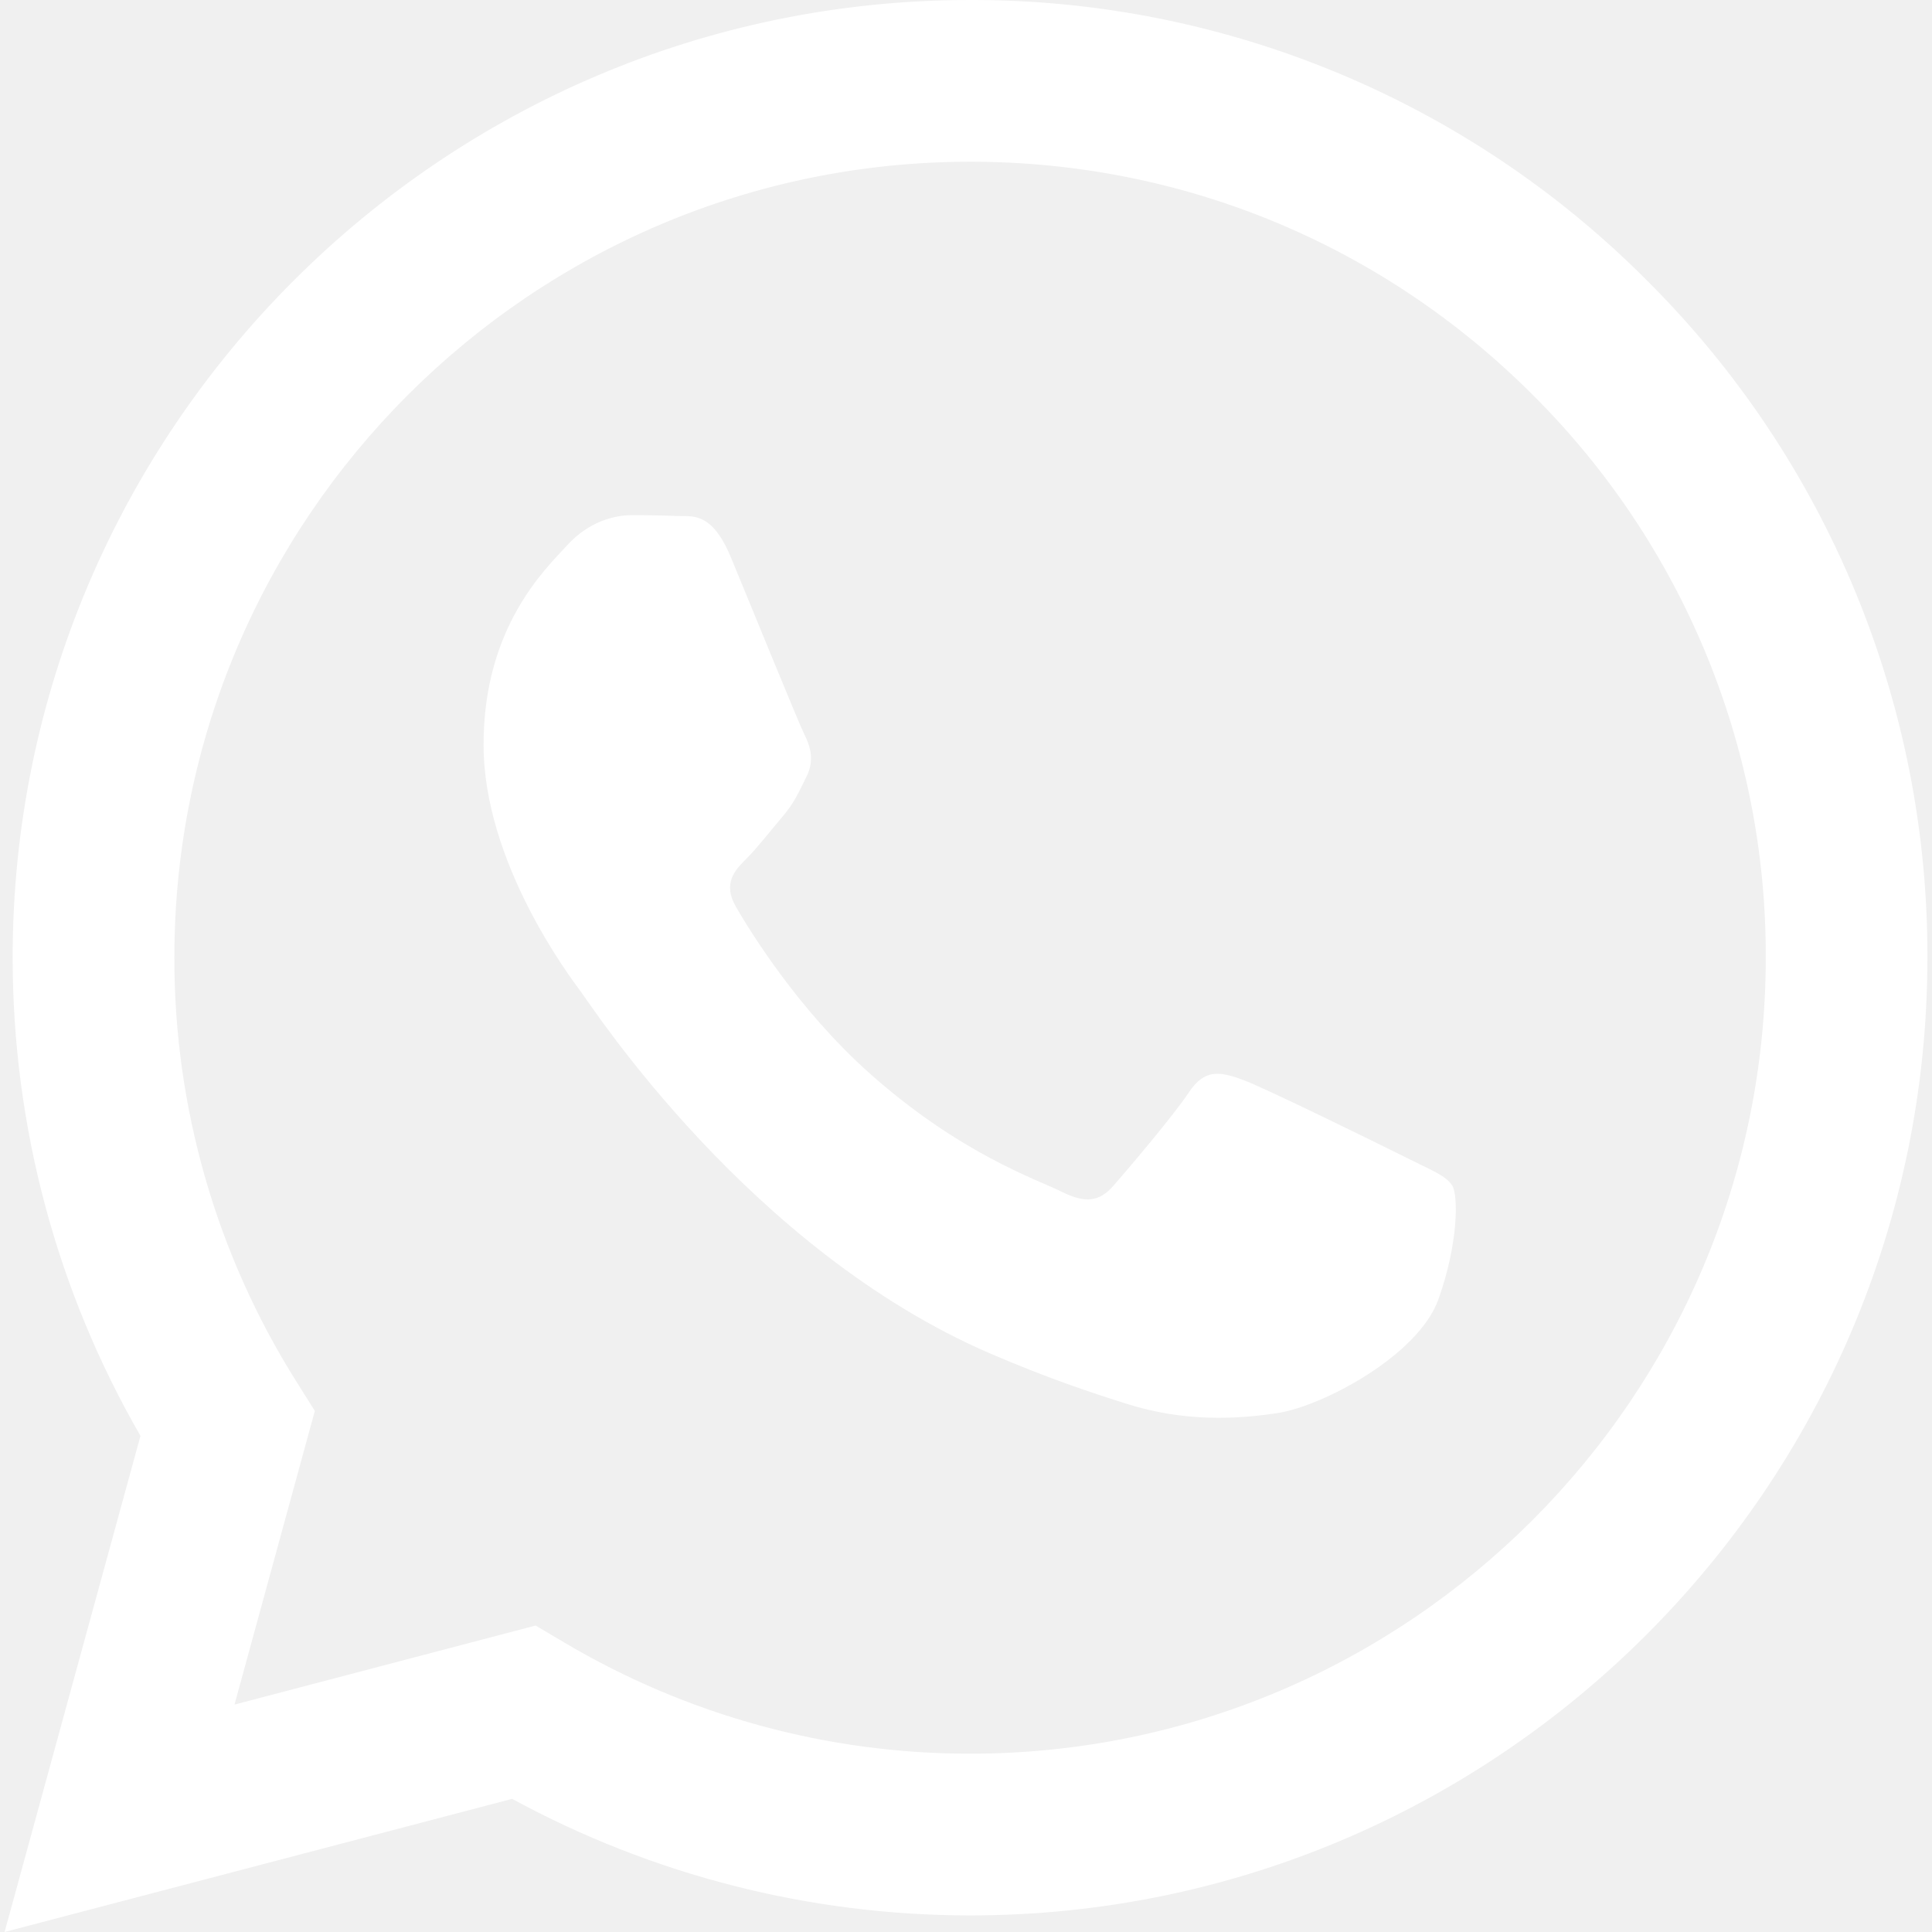
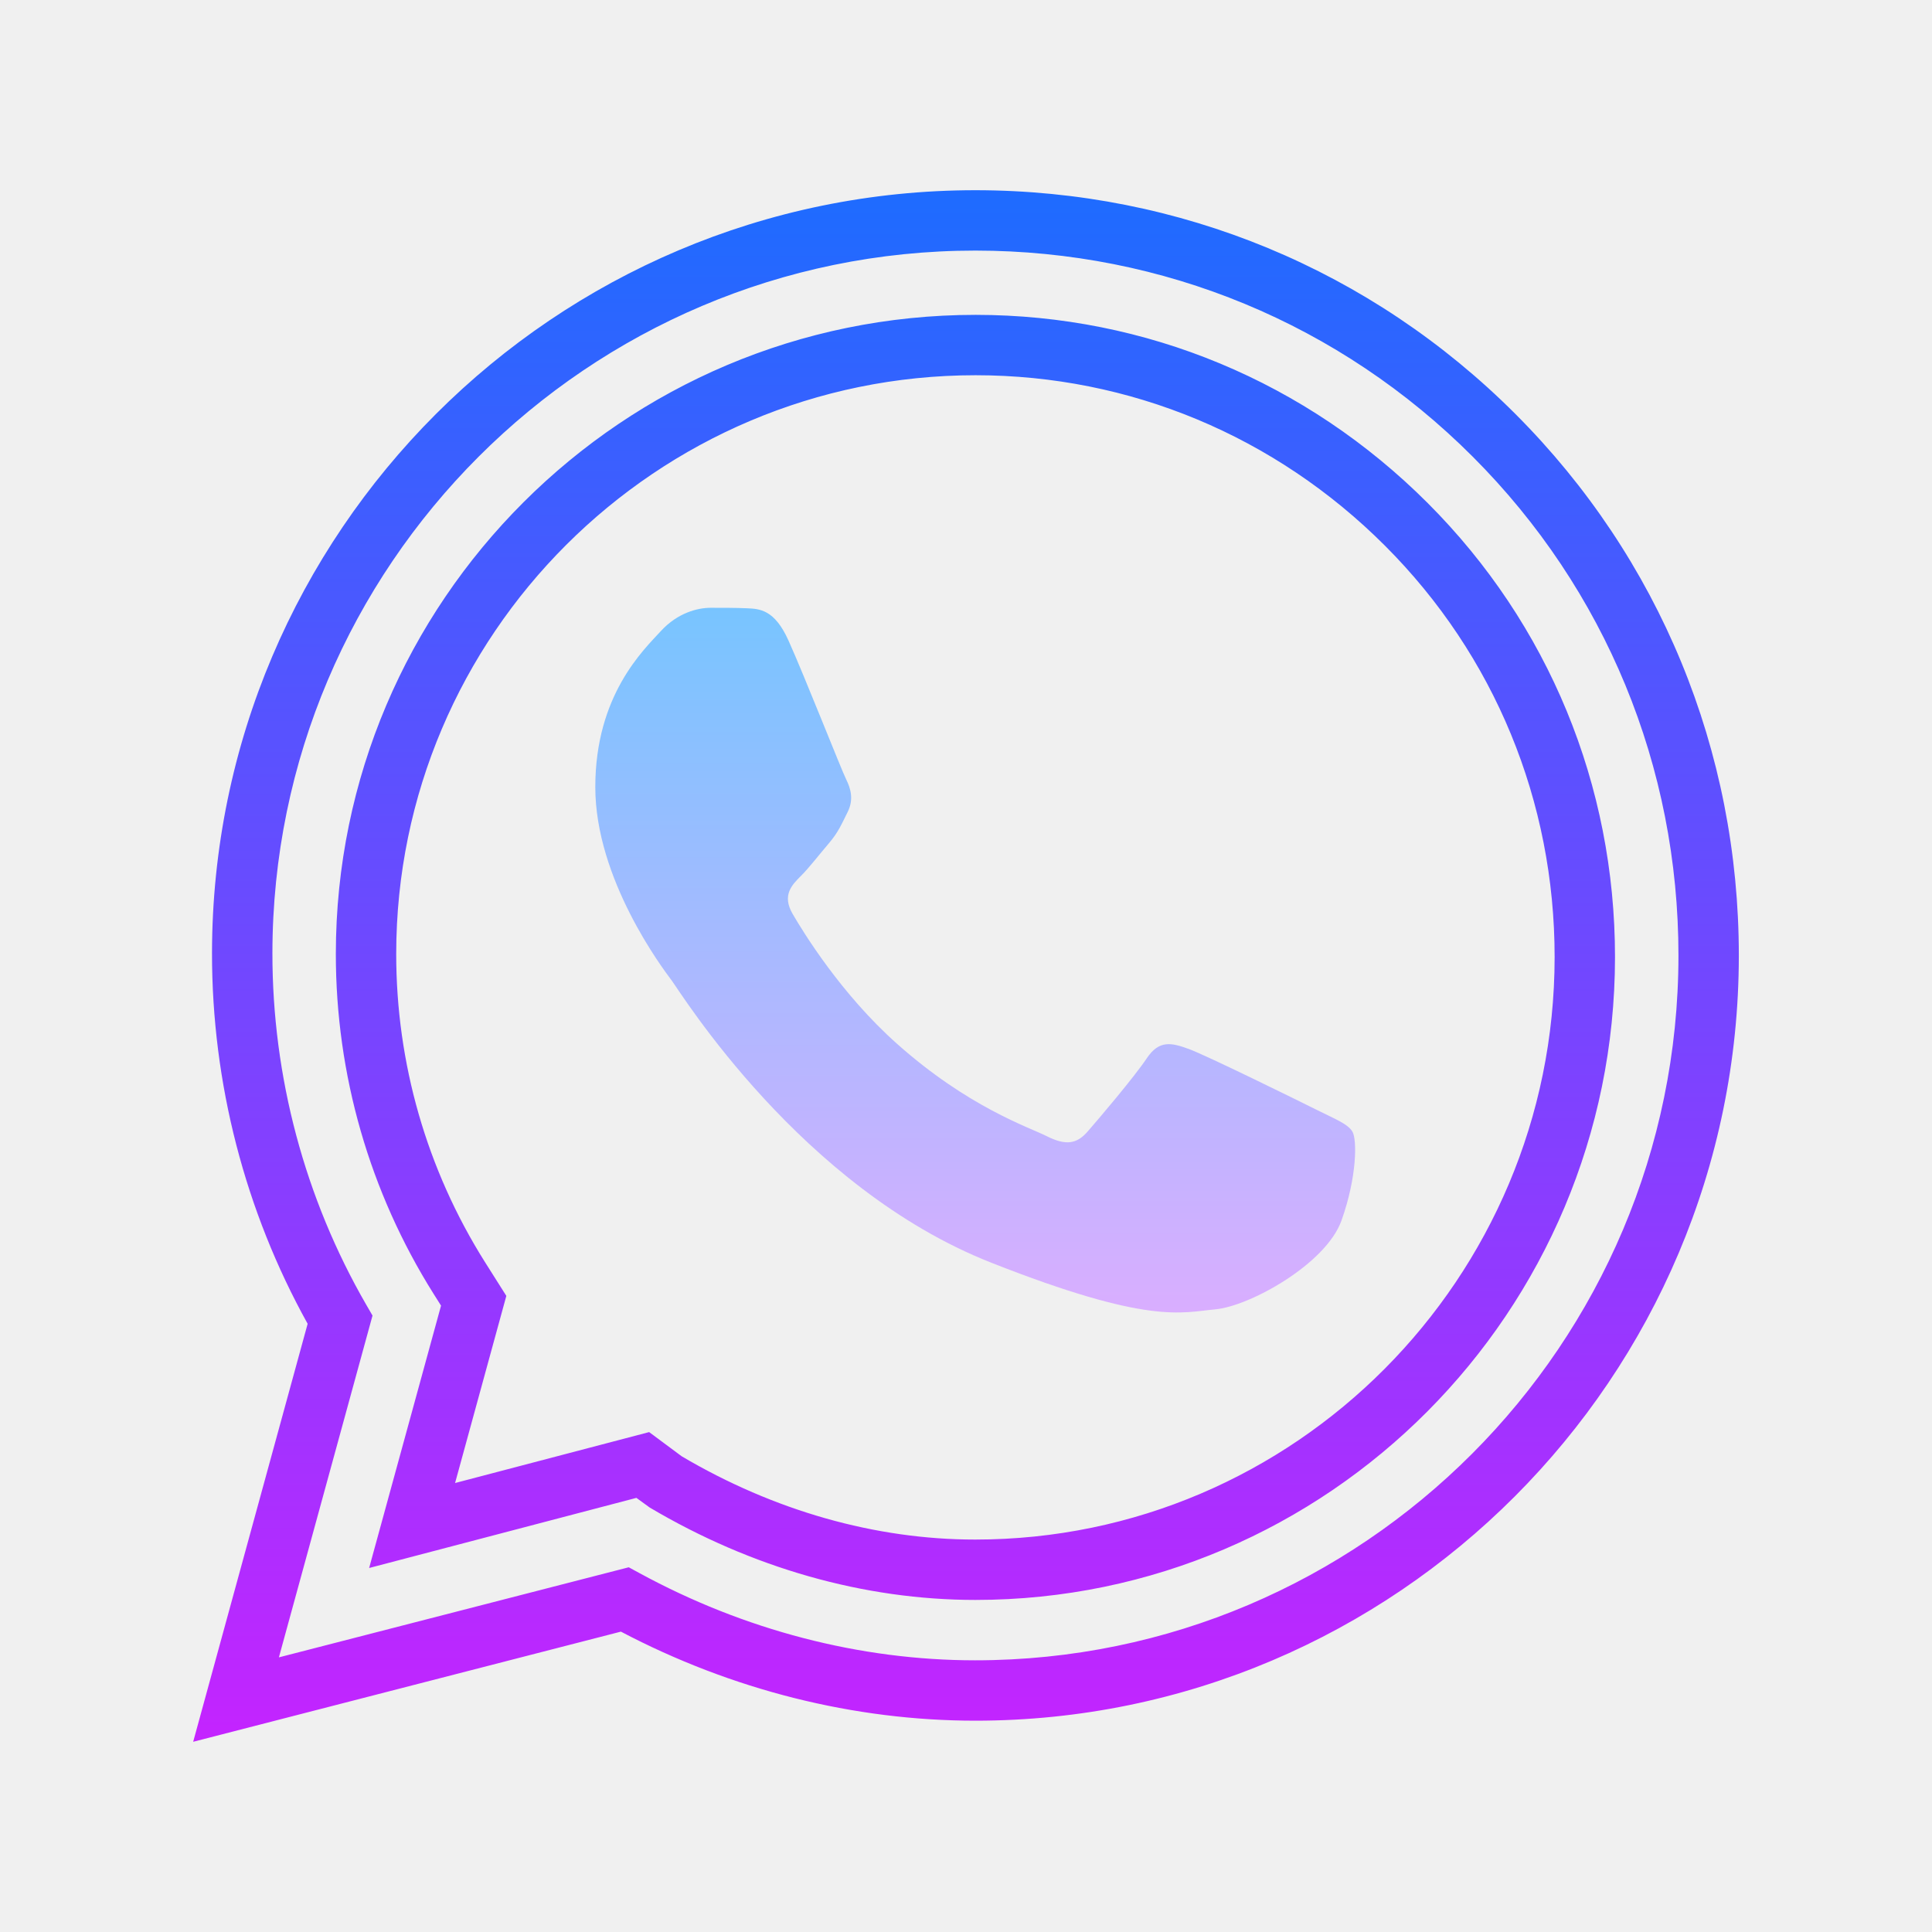
- <svg xmlns="http://www.w3.org/2000/svg" width="24" height="24" viewBox="0 0 24 24">
-   <path fill="white" d="M17.472 14.382c-.297-.149-1.758-.867-2.03-.967c-.273-.099-.471-.148-.67.15c-.197.297-.767.966-.94 1.164c-.173.199-.347.223-.644.075c-.297-.15-1.255-.463-2.39-1.475c-.883-.788-1.48-1.761-1.653-2.059c-.173-.297-.018-.458.13-.606c.134-.133.298-.347.446-.52s.198-.298.298-.497c.099-.198.05-.371-.025-.52s-.669-1.612-.916-2.207c-.242-.579-.487-.5-.669-.51a13 13 0 0 0-.57-.01c-.198 0-.52.074-.792.372c-.272.297-1.04 1.016-1.04 2.479c0 1.462 1.065 2.875 1.213 3.074s2.096 3.2 5.077 4.487c.709.306 1.262.489 1.694.625c.712.227 1.36.195 1.871.118c.571-.085 1.758-.719 2.006-1.413s.248-1.289.173-1.413c-.074-.124-.272-.198-.57-.347m-5.421 7.403h-.004a9.87 9.87 0 0 1-5.031-1.378l-.361-.214l-3.741.982l.998-3.648l-.235-.374a9.86 9.86 0 0 1-1.51-5.26c.001-5.45 4.436-9.884 9.888-9.884c2.64 0 5.122 1.03 6.988 2.898a9.82 9.82 0 0 1 2.893 6.994c-.003 5.45-4.437 9.884-9.885 9.884m8.413-18.297A11.82 11.82 0 0 0 12.05 0C5.495 0 .16 5.335.157 11.892c0 2.096.547 4.142 1.588 5.945L.057 24l6.305-1.654a11.9 11.9 0 0 0 5.683 1.448h.005c6.554 0 11.89-5.335 11.893-11.893a11.82 11.82 0 0 0-3.48-8.413" />
+ <svg xmlns="http://www.w3.org/2000/svg" viewBox="0 0 64 64" width="128px" height="128px" fill-rule="evenodd" clip-rule="evenodd">
+   <linearGradient id="fzF5K76u~QPjMIgETt7bMa" x1="32" x2="32" y1="5.25" y2="58.834" gradientUnits="userSpaceOnUse" spreadMethod="reflect">
+     <stop offset="0" stop-color="#1a6dff" />
+     <stop offset="1" stop-color="#c822ff" />
+   </linearGradient>
+   <path fill="url(#fzF5K76u~QPjMIgETt7bMa)" d="M6.399,57.699l3.792-13.847c-2.076-3.74-3.17-7.975-3.168-12.272 C7.028,17.641,18.373,6.301,32.312,6.301c6.762,0.003,13.115,2.636,17.889,7.414c4.774,4.778,7.402,11.151,7.4,17.944 C57.595,45.633,46.25,57,32.312,57c-4.024,0-8.073-1.019-11.744-2.95L6.399,57.699z M20.828,51.918l0.346,0.188 C24.645,53.999,28.492,55,32.302,55c12.846,0,23.293-10.471,23.299-23.341c0.002-6.26-2.418-12.13-6.814-16.53 S38.538,8.304,32.312,8.301c-12.836,0-23.283,10.443-23.288,23.279c-0.002,4.089,1.072,8.113,3.107,11.639l0.209,0.361L9.239,54.902 L20.828,51.918z M32.312,53c-3.686,0-7.415-1.06-10.793-3.063l-0.437-0.318l-8.854,2.323l2.382-8.691l-0.244-0.387 c-2.123-3.376-3.243-7.271-3.241-11.269c0.004-11.67,9.513-21.165,21.195-21.165c5.642,0.002,10.961,2.218,14.979,6.239 c4,4.003,6.202,9.345,6.2,15.039C53.495,43.448,43.99,53,32.312,53z M22.583,48.242C25.641,50.047,29.001,51,32.304,51 c10.584,0,19.191-8.654,19.195-19.292c0.002-5.161-1.992-10-5.614-13.625c-3.642-3.644-8.459-5.651-13.565-5.653 c-10.581,0-19.191,8.598-19.195,19.166c-0.002,3.619,1.012,7.146,2.933,10.201l0.715,1.131l-1.698,6.199l6.429-1.687L22.583,48.242z" />
+   <linearGradient id="fzF5K76u~QPjMIgETt7bMb" x1="32.305" x2="32.305" y1="17.5" y2="46.527" gradientUnits="userSpaceOnUse" spreadMethod="reflect">
+     <stop offset="0" stop-color="#6dc7ff" />
+     <stop offset="1" stop-color="#e6abff" />
+   </linearGradient>
+   <path fill="url(#fzF5K76u~QPjMIgETt7bMb)" fill-rule="evenodd" d="M26.12,21.219c-0.464-1.031-0.952-1.052-1.394-1.07 c-0.361-0.015-0.774-0.015-1.187-0.015c-0.413,0-1.084,0.155-1.651,0.775c-0.568,0.62-2.168,2.118-2.168,5.164 c0,3.047,2.219,5.991,2.529,6.405c0.31,0.413,4.284,6.865,10.579,9.347c5.231,2.063,6.296,1.653,7.431,1.549 c1.135-0.103,3.664-1.498,4.18-2.944c0.516-1.446,0.516-2.685,0.361-2.944c-0.155-0.258-0.568-0.413-1.187-0.723 c-0.619-0.31-3.664-1.808-4.232-2.014c-0.568-0.206-0.981-0.31-1.394,0.31c-0.413,0.619-1.599,2.014-1.96,2.427 c-0.361,0.414-0.723,0.465-1.342,0.156c-0.619-0.311-2.614-0.964-4.98-3.074c-1.841-1.641-3.084-3.668-3.445-4.288 c-0.361-0.619-0.039-0.955,0.272-1.264c0.278-0.277,0.619-0.723,0.929-1.085c0.309-0.362,0.412-0.62,0.619-1.033 c0.206-0.414,0.103-0.775-0.052-1.085S26.67,22.443,26.12,21.219z" clip-rule="evenodd" />
</svg>
